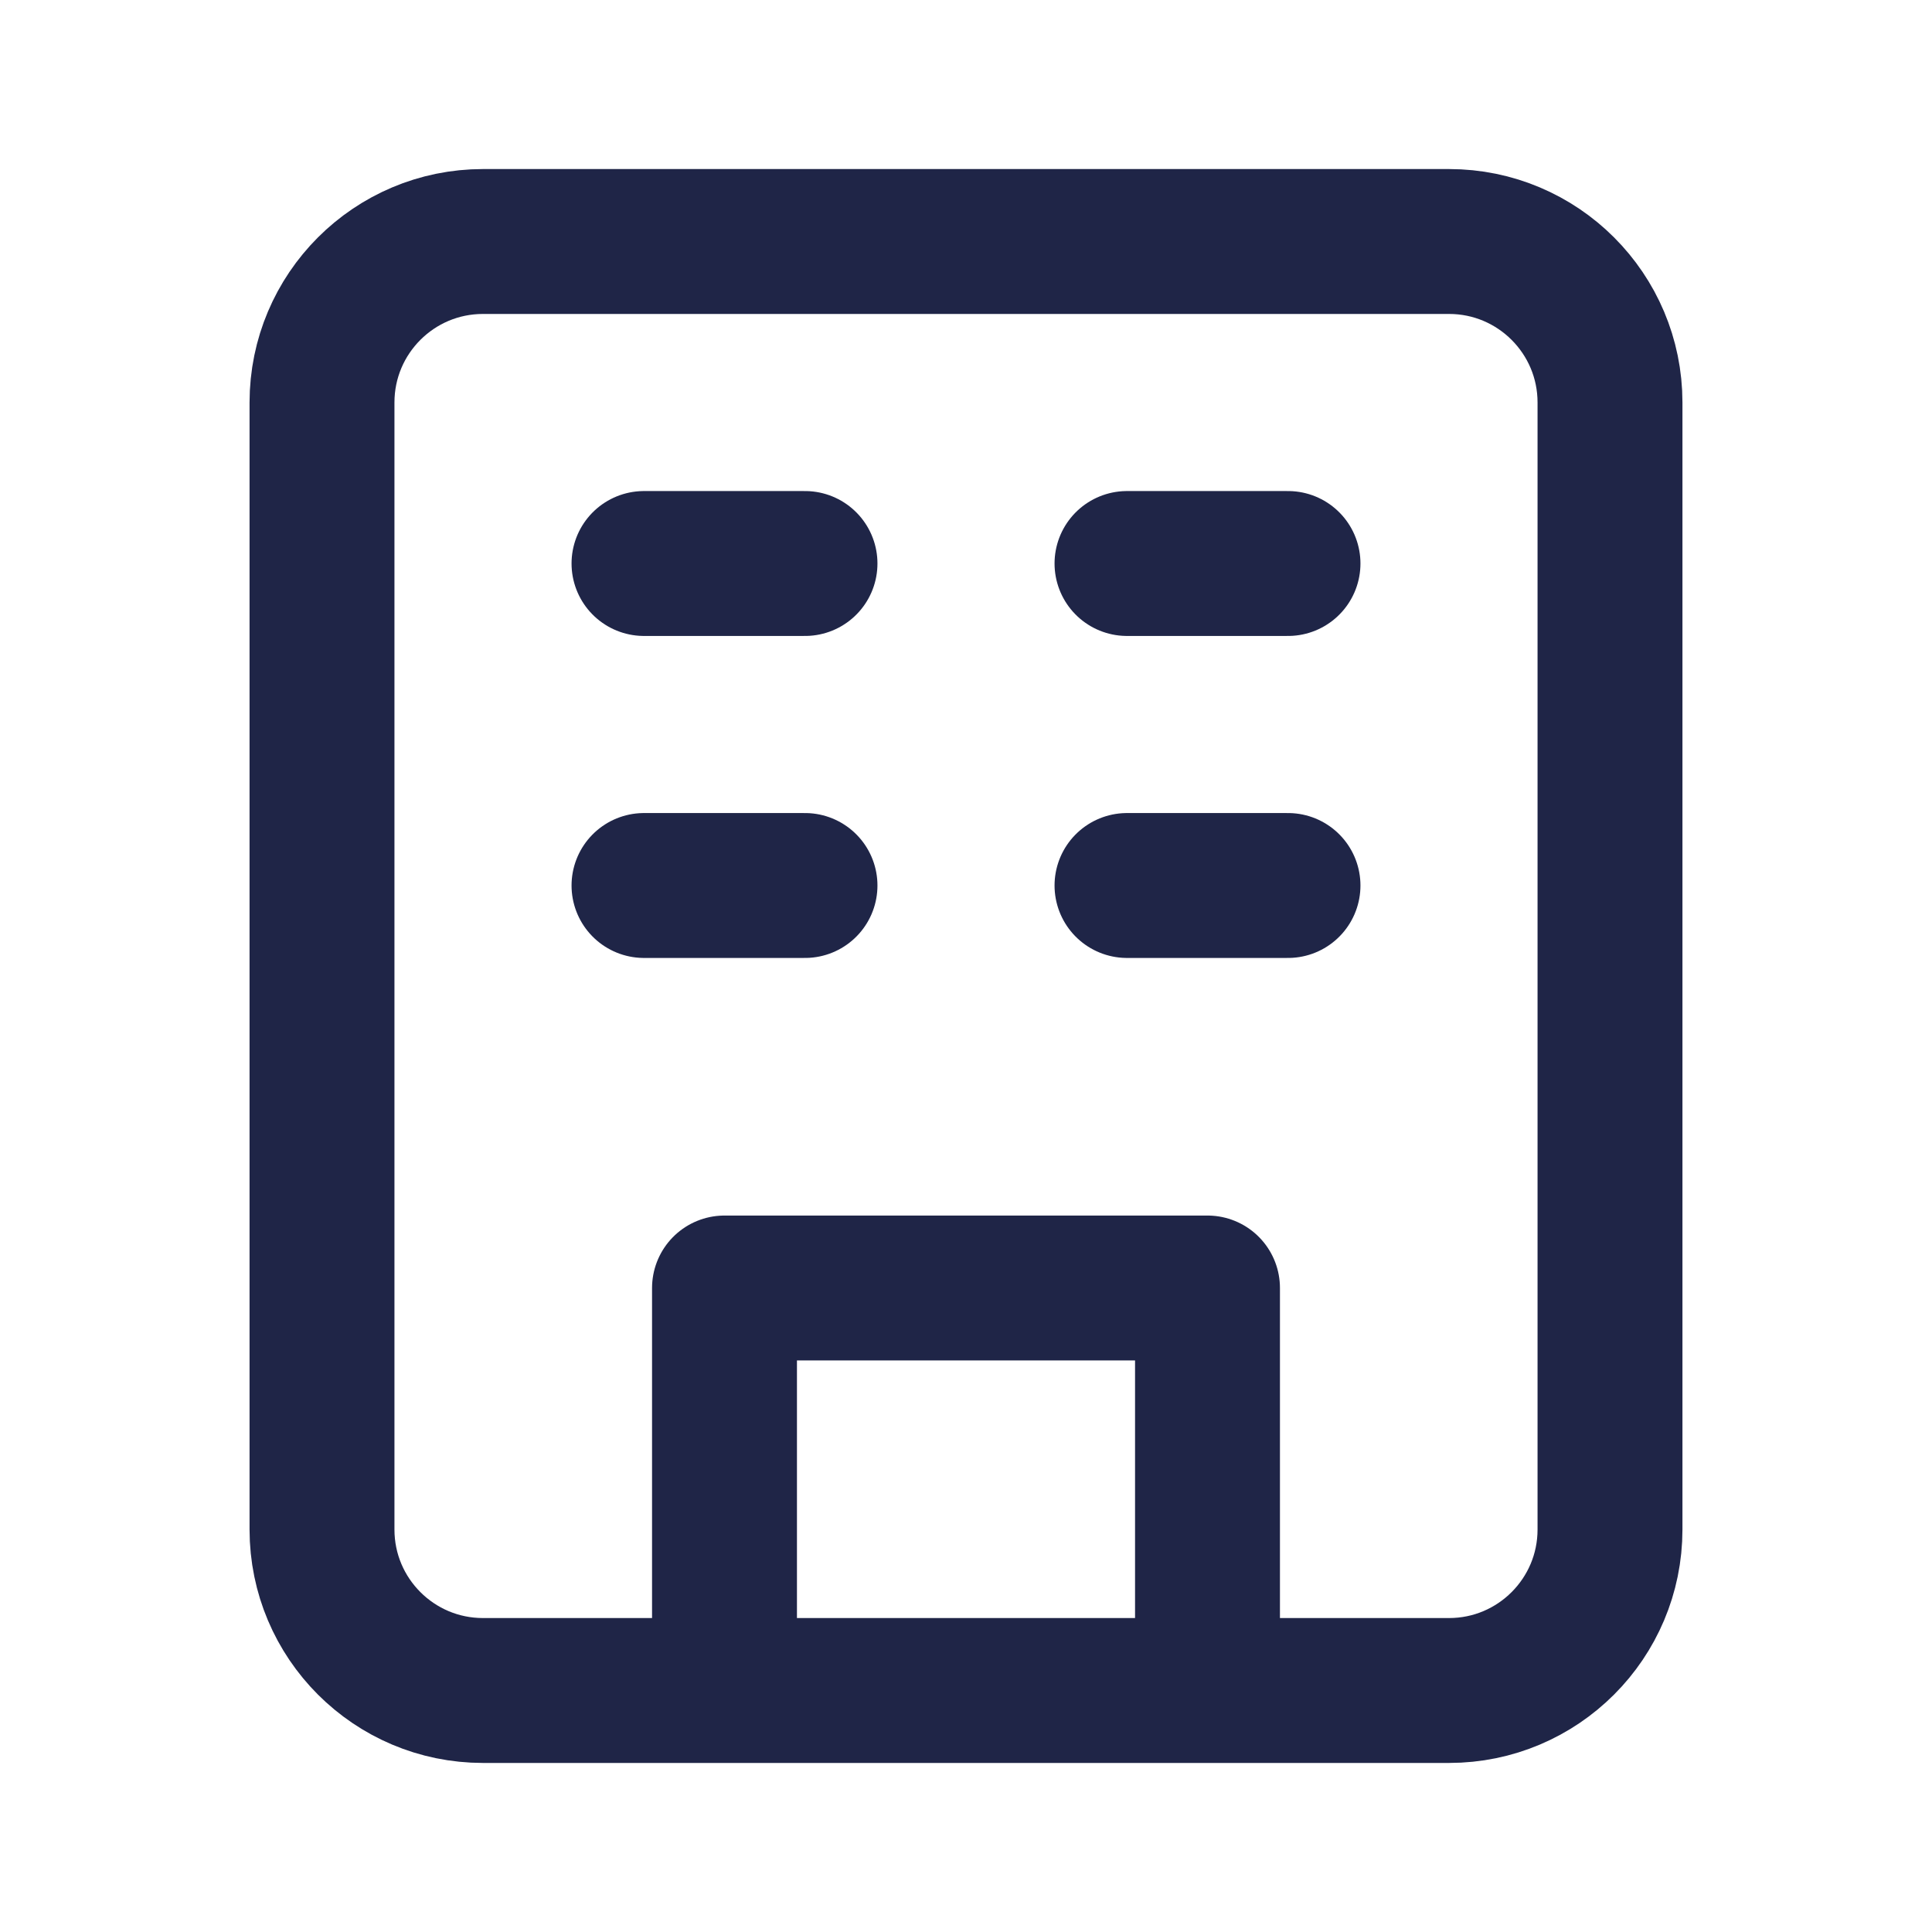
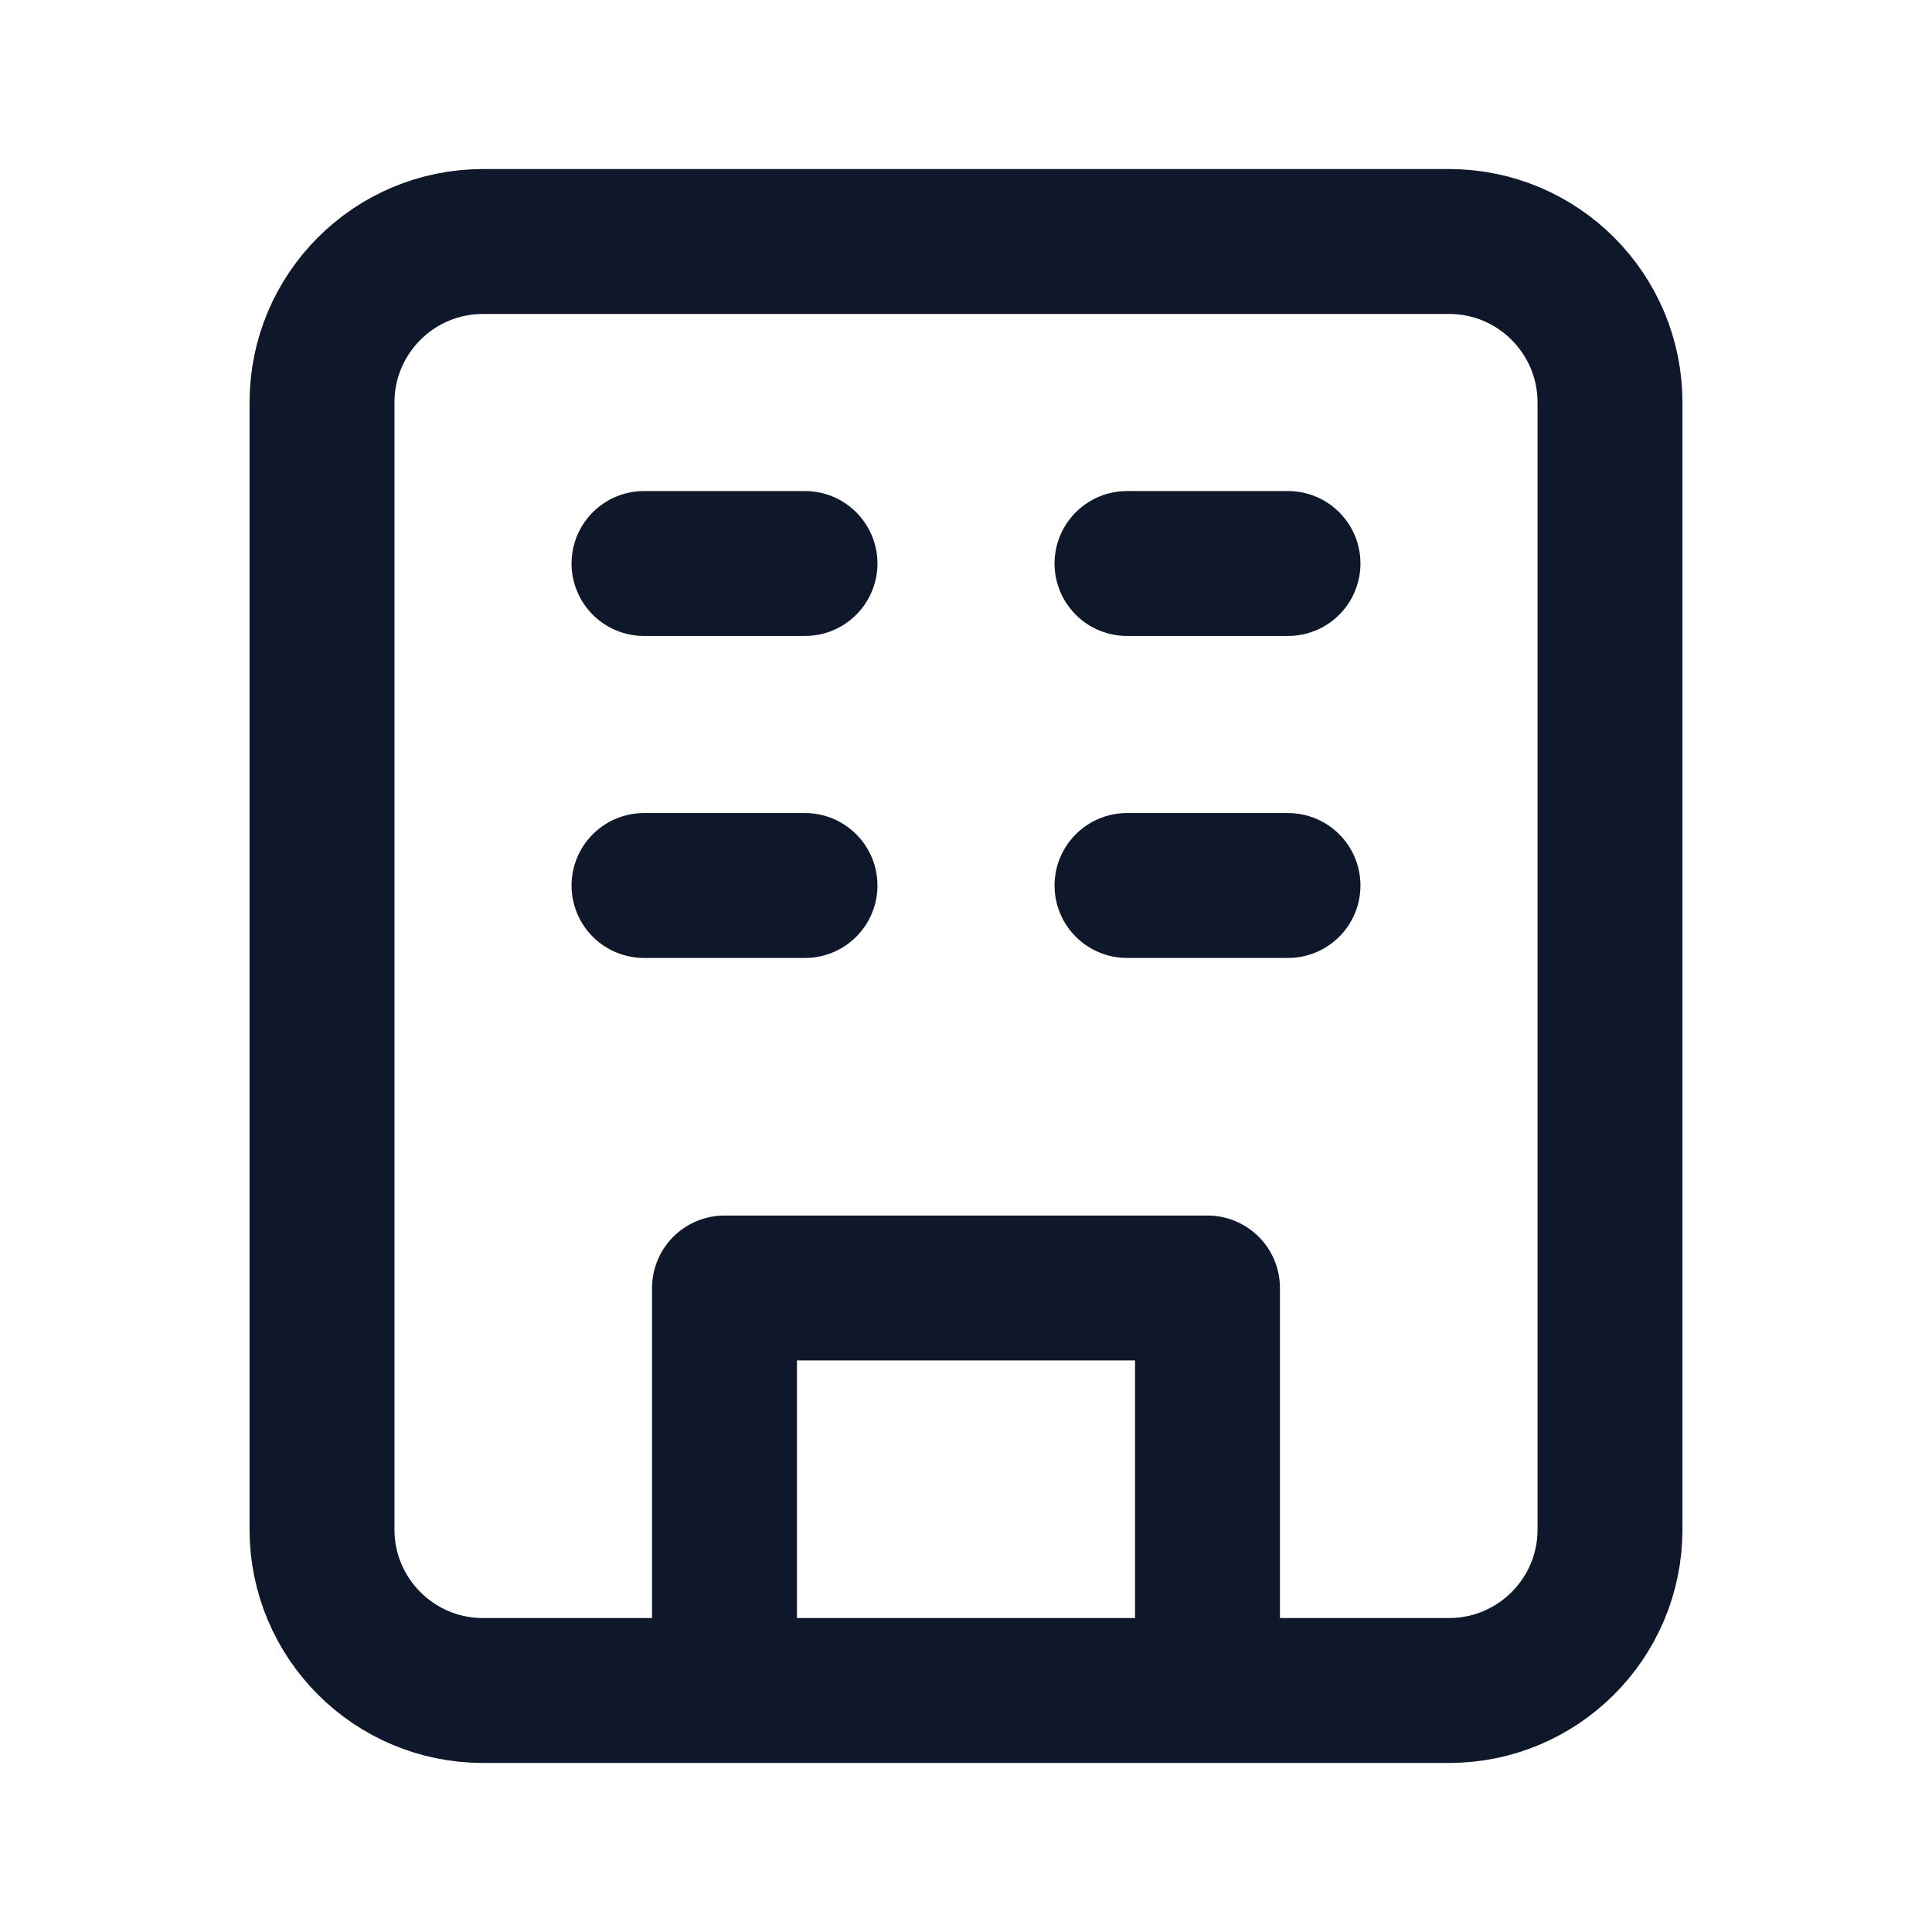
<svg xmlns="http://www.w3.org/2000/svg" width="24" height="24" viewBox="0 0 24 24" fill="none">
-   <rect x="4" y="3" width="16" height="18" rx="2" stroke="#1F2547" stroke-width="1.8" stroke-linejoin="round" />
-   <path d="M9 21V16H15V21" stroke="#1F2547" stroke-width="1.8" stroke-linejoin="round" />
-   <path d="M8 7H10M14 7H16M8 11H10M14 11H16" stroke="#1F2547" stroke-width="1.8" stroke-linecap="round" />
+   <rect x="4" y="3" width="16" height="18" rx="2" stroke="#0F172A" stroke-width="1.8" stroke-linejoin="round" />
+   <path d="M9 21V16H15V21" stroke="#0F172A" stroke-width="1.8" stroke-linejoin="round" />
+   <path d="M8 7H10M14 7H16M8 11H10M14 11H16" stroke="#0F172A" stroke-width="1.8" stroke-linecap="round" />
</svg>
